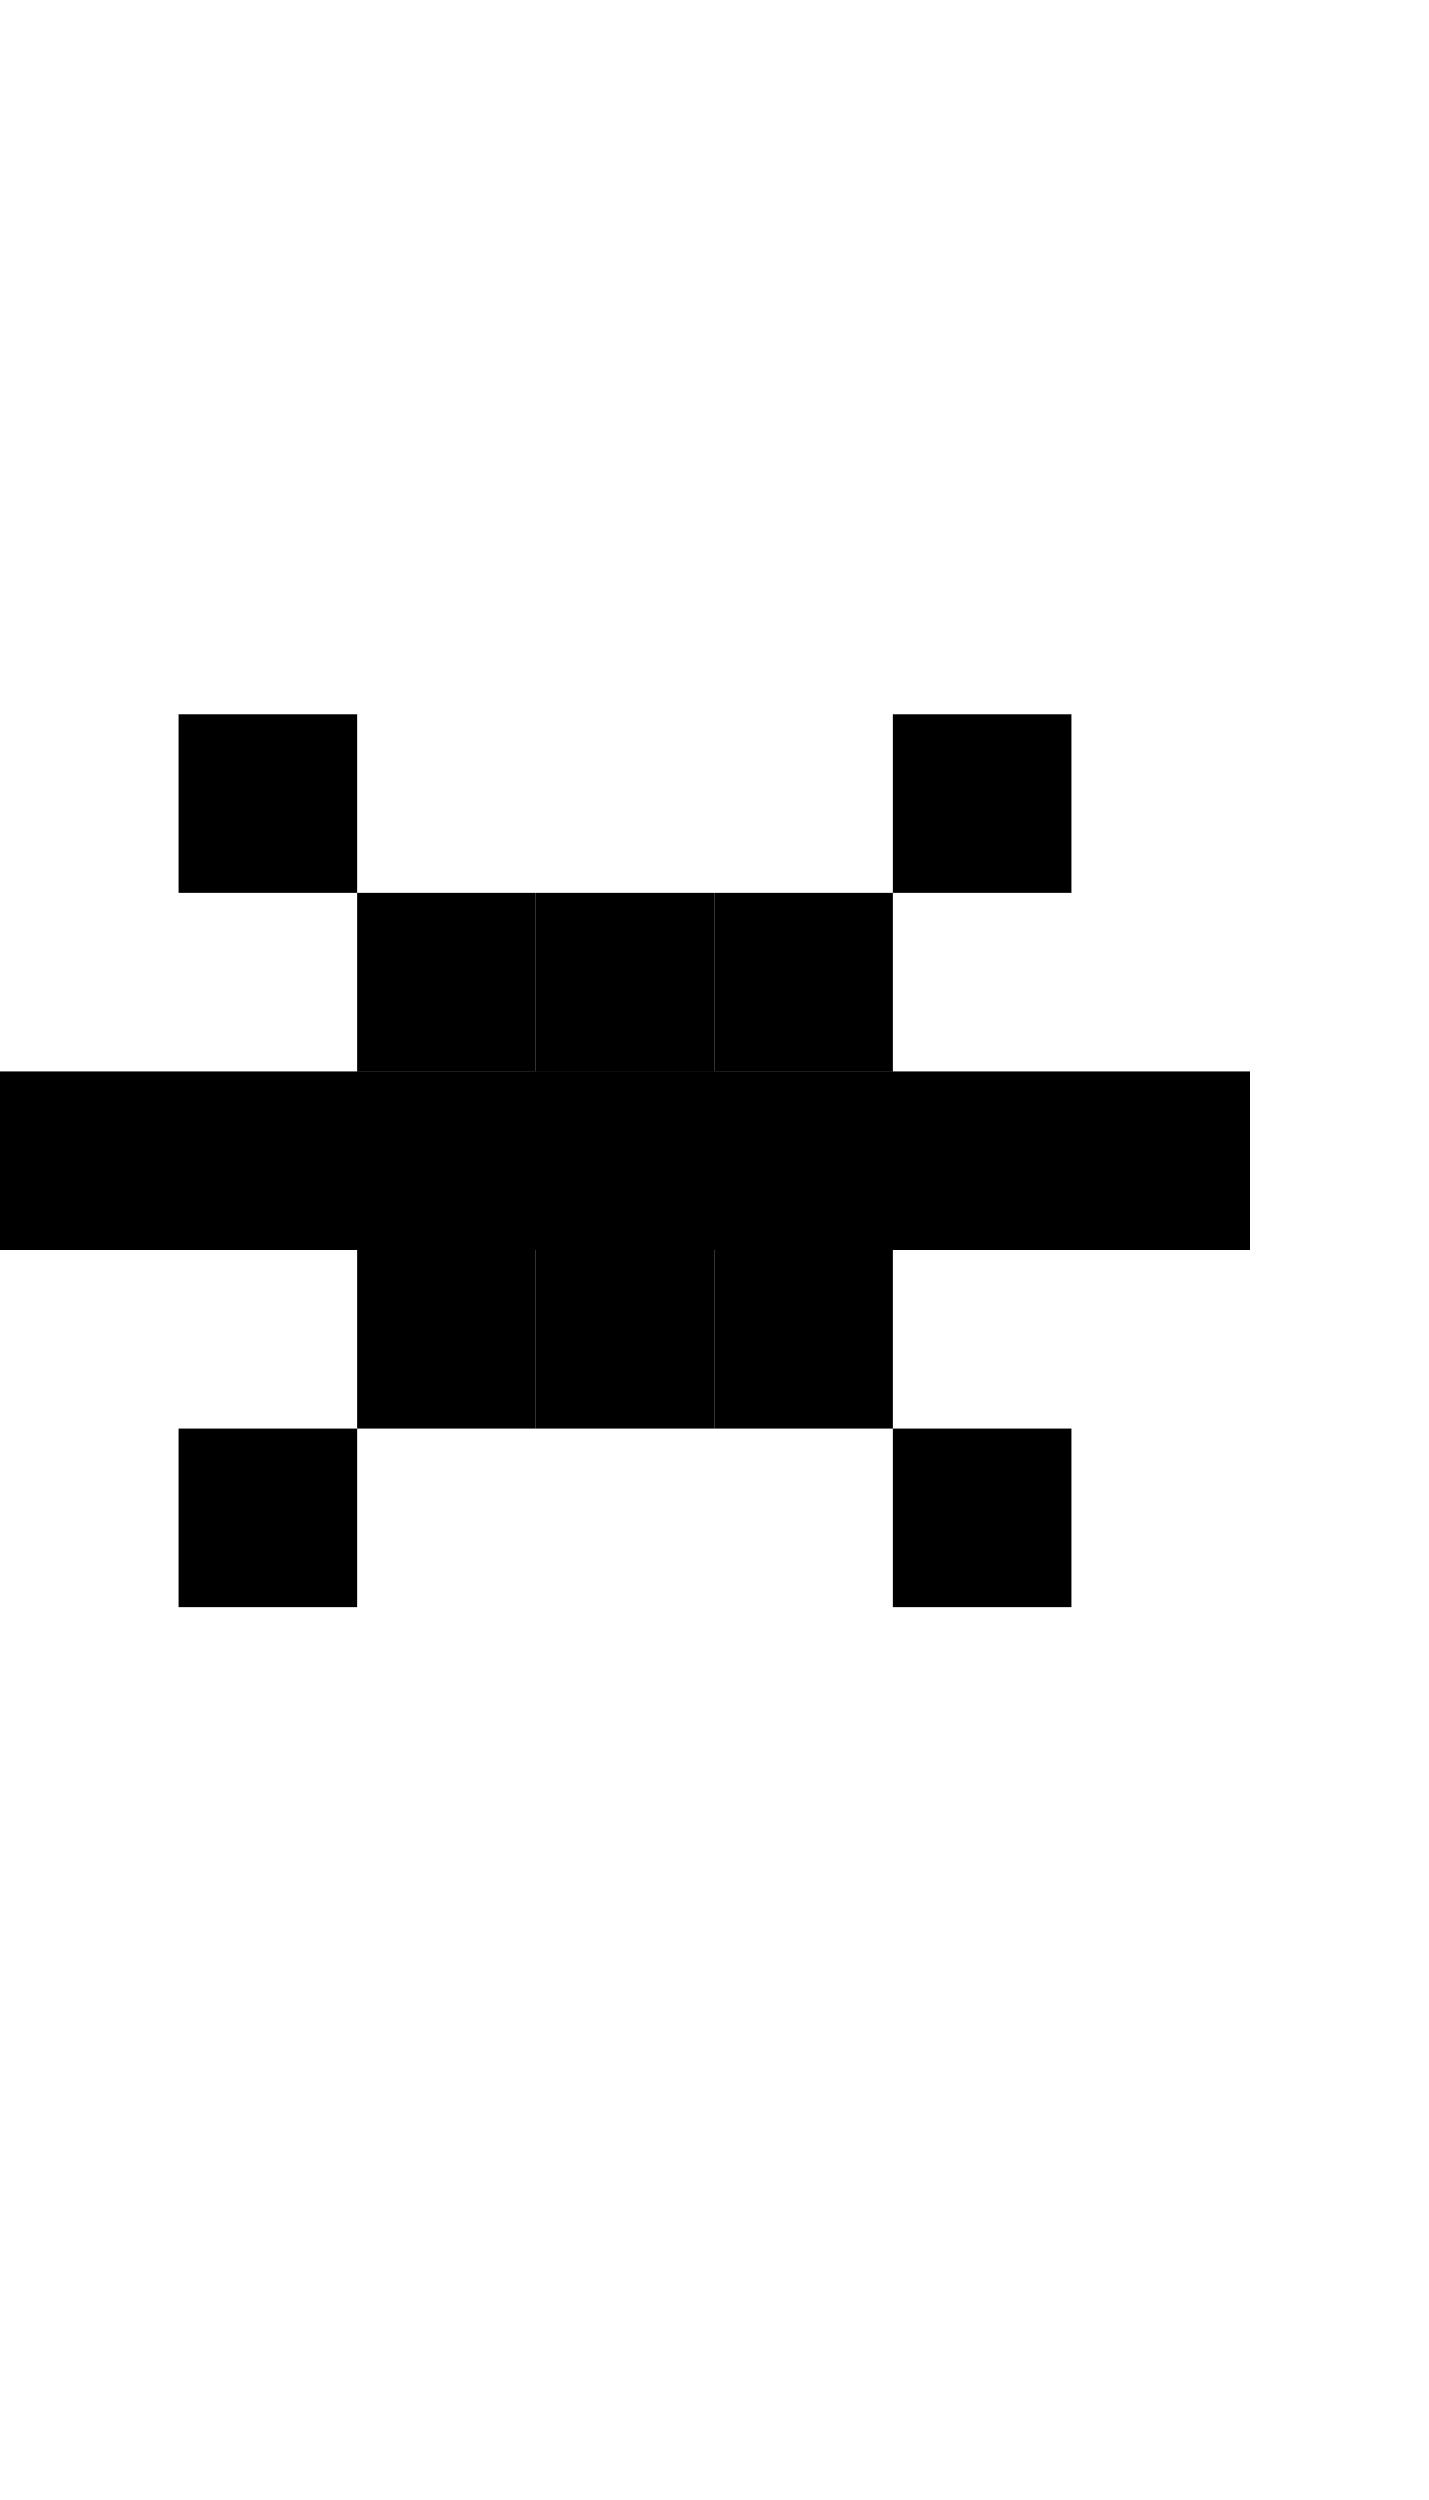
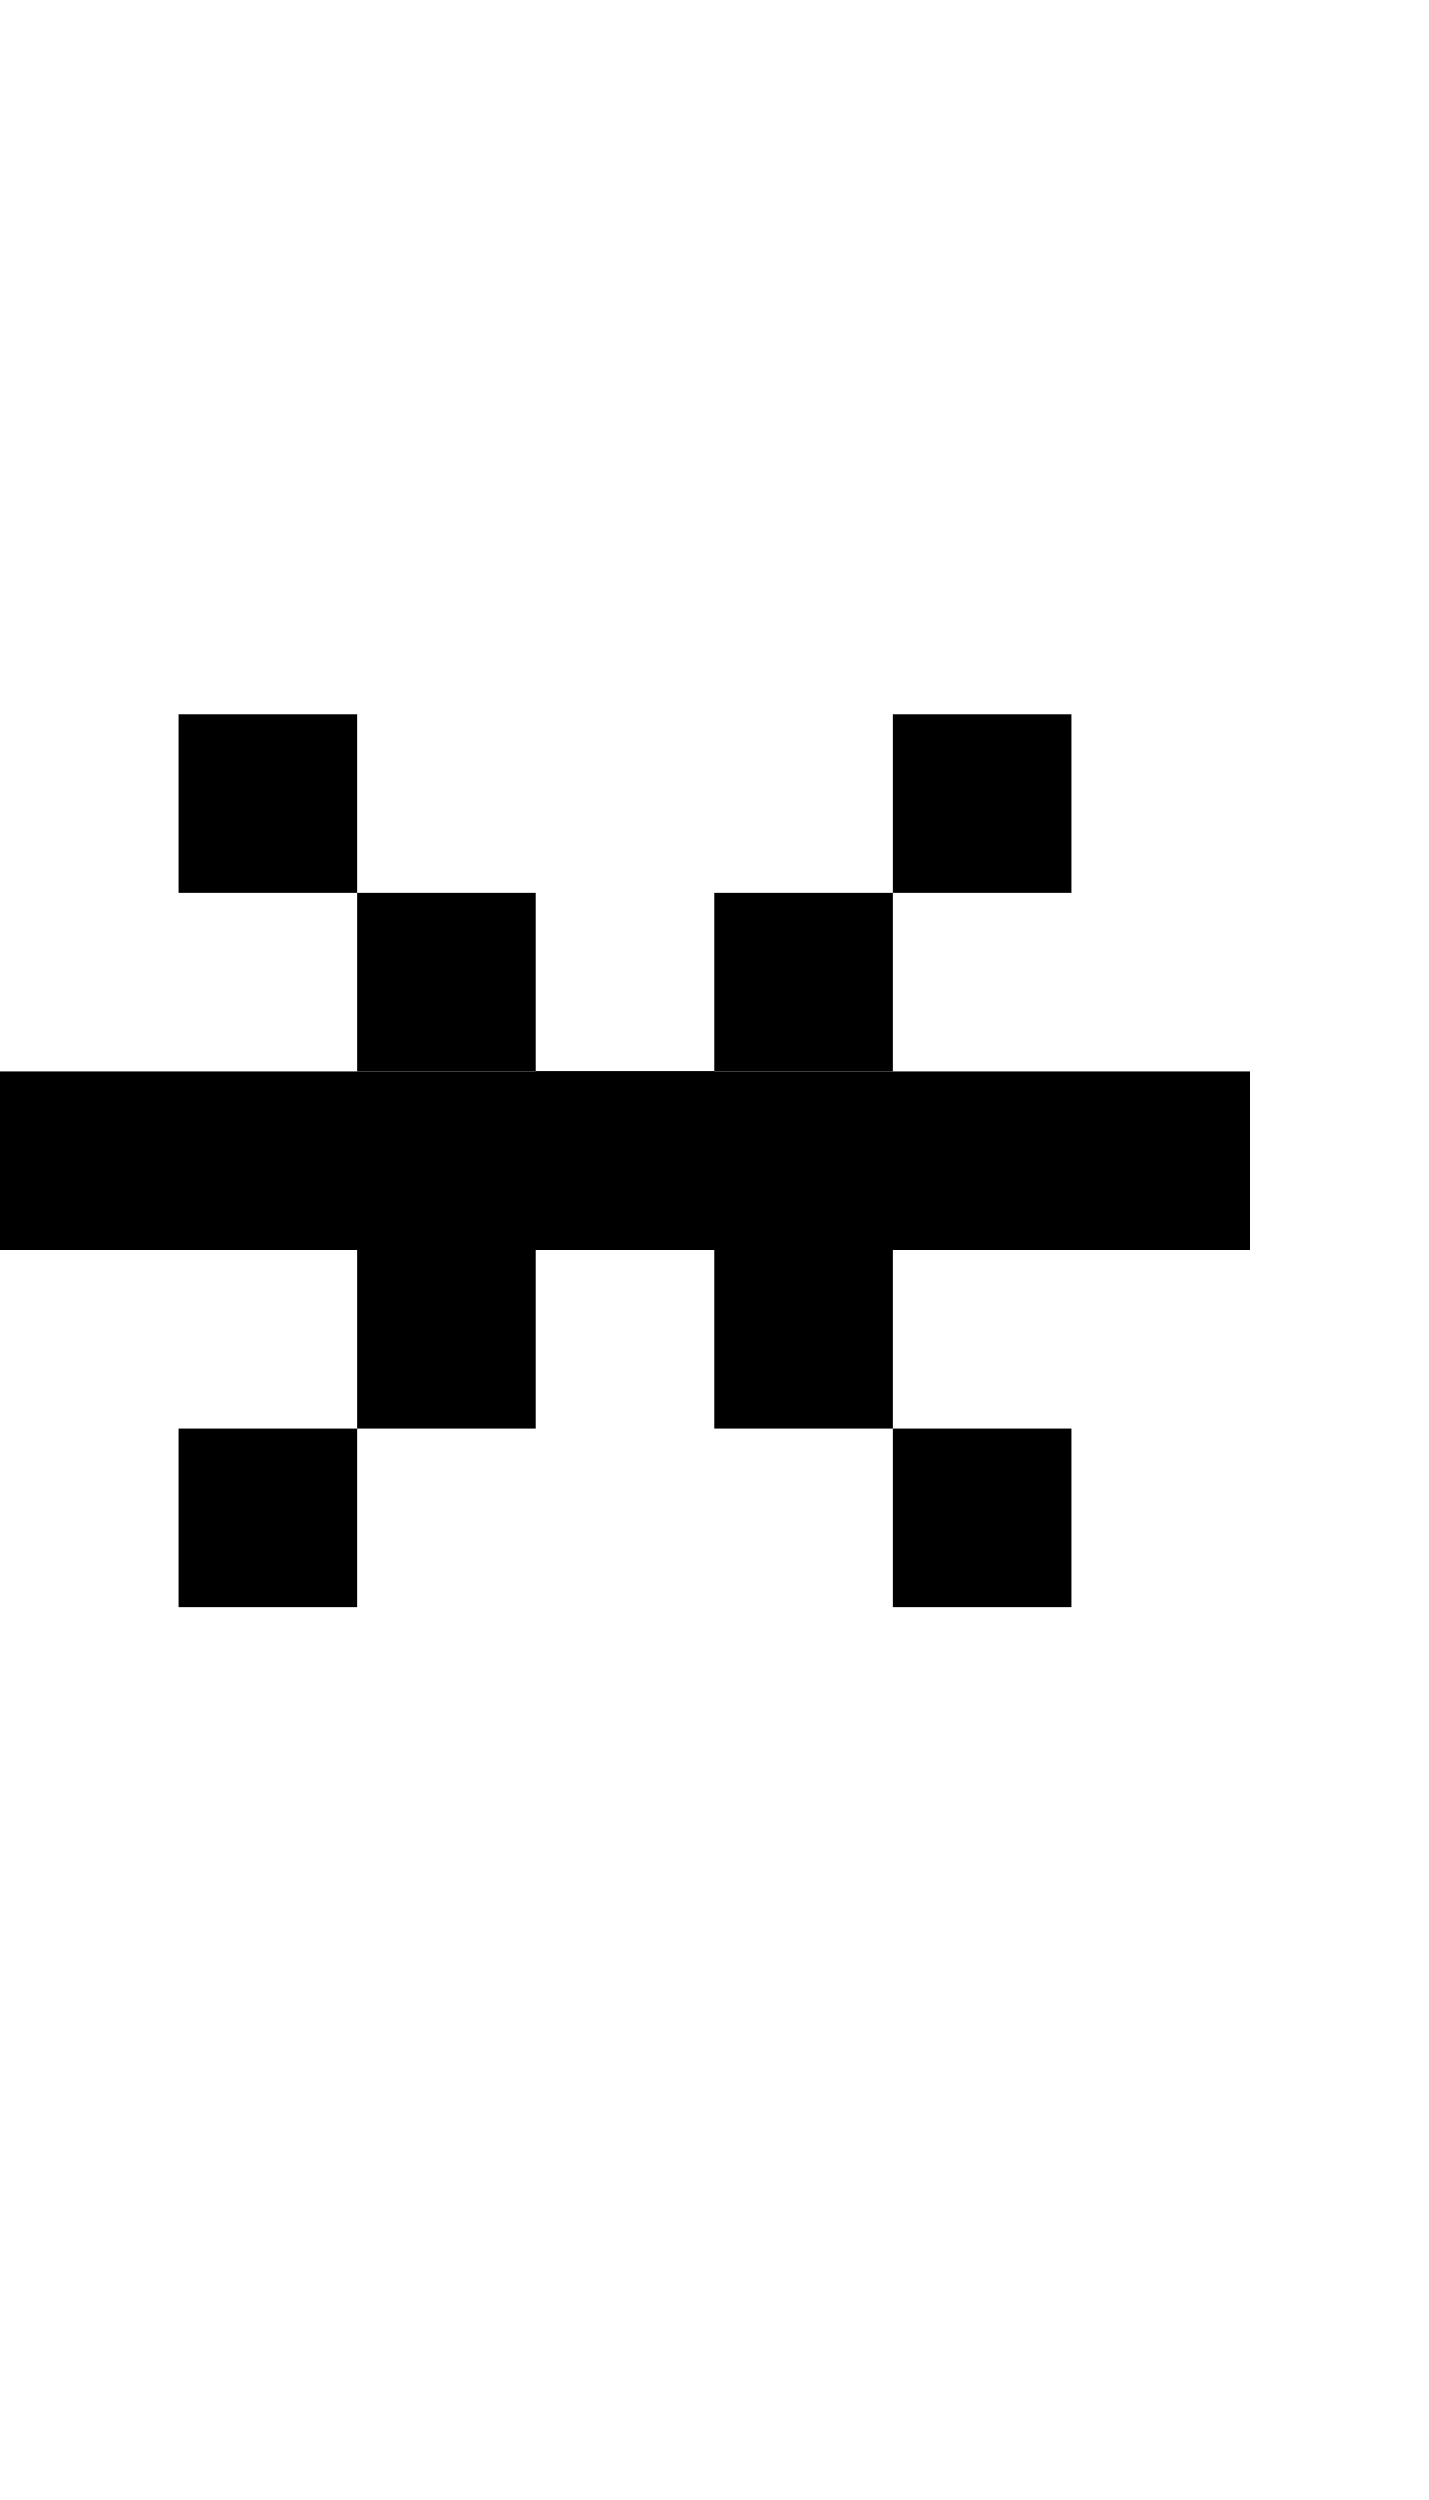
<svg xmlns="http://www.w3.org/2000/svg" width="400" height="700">
-   <path d="M 150 250 L 150 300 L 200 300 L 200 250 L 150 250 z M 200 300 L 200 350 L 250 350 L 250 300 L 200 300 z M 200 350 L 150 350 L 150 400 L 200 400 L 200 350 z M 150 350 L 150 300 L 100 300 L 100 350 L 150 350 z " />
  <path d="M 0 300 L 0 350 L 350 350 L 350 300 L 0 300 z " />
  <path d="M 250 200 L 250 250 L 300 250 L 300 200 L 250 200 z M 250 250 L 200 250 L 200 300 L 250 300 L 250 250 z M 200 300 L 150 300 L 150 350 L 200 350 L 200 300 z M 150 350 L 100 350 L 100 400 L 150 400 L 150 350 z M 100 400 L 50 400 L 50 450 L 100 450 L 100 400 z " />
  <path d="M 50 200 L 50 250 L 100 250 L 100 200 L 50 200 z M 100 250 L 100 300 L 150 300 L 150 250 L 100 250 z M 150 300 L 150 350 L 200 350 L 200 300 L 150 300 z M 200 350 L 200 400 L 250 400 L 250 350 L 200 350 z M 250 400 L 250 450 L 300 450 L 300 400 L 250 400 z " />
</svg>
